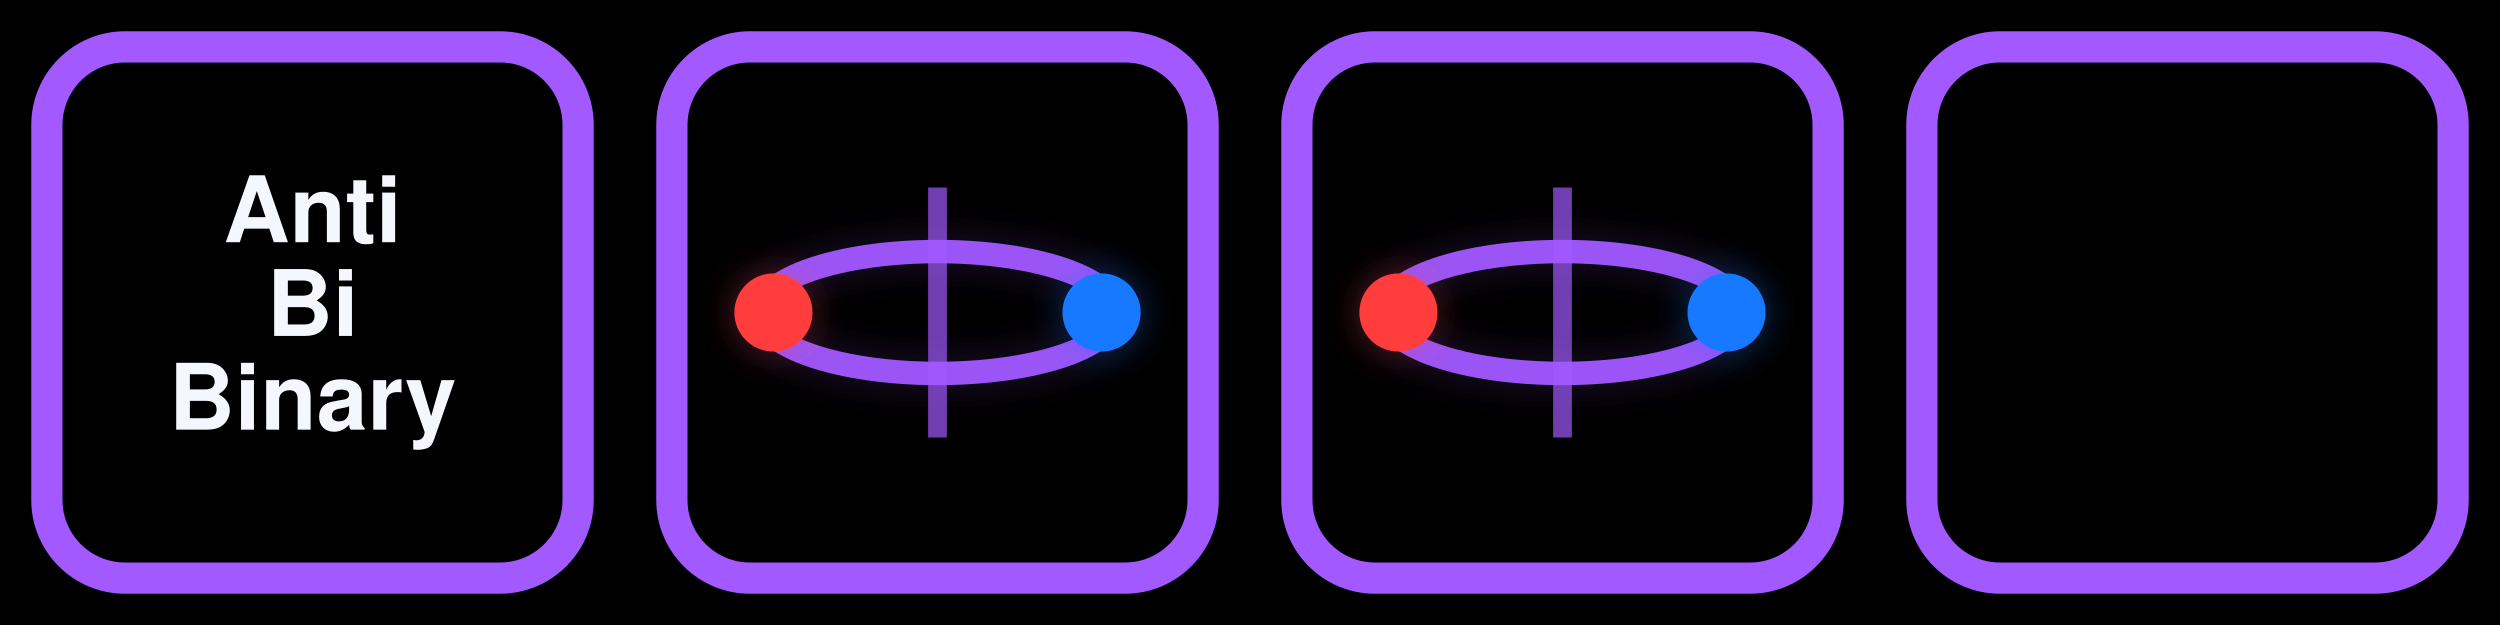
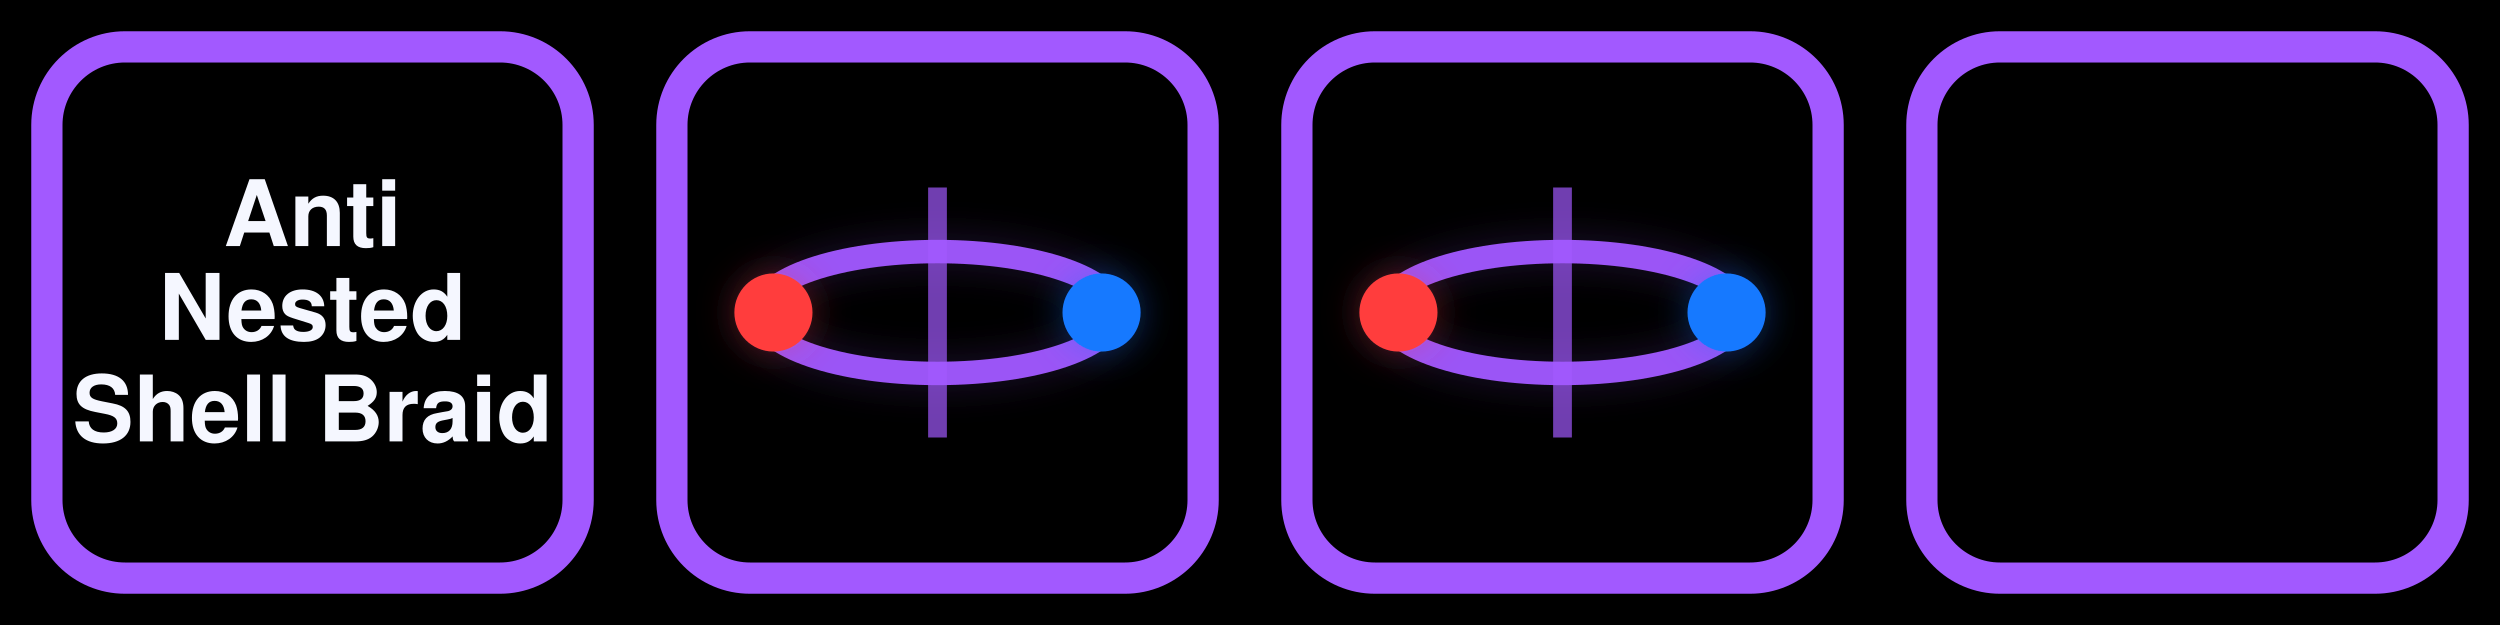
<svg xmlns="http://www.w3.org/2000/svg" viewBox="0 0 320 80" role="img" aria-labelledby="title desc">
  <g transform="translate(0.00 0.00)">
    <rect width="80" height="80" fill="#000000" />
    <rect x="6.00" y="6.00" width="68.00" height="68.00" rx="10.00" fill="none" stroke="#a259ff" stroke-width="4" />
-     <text x="40" y="31.00" fill="#f5f7ff" font-family="'Helvetica Neue', Helvetica, Arial, sans-serif" font-size="11.75" font-weight="700" text-anchor="middle">Anti</text>
-     <text x="40" y="43.00" fill="#f5f7ff" font-family="'Helvetica Neue', Helvetica, Arial, sans-serif" font-size="11.75" font-weight="700" text-anchor="middle">Bi</text>
-     <text x="40" y="55.00" fill="#f5f7ff" font-family="'Helvetica Neue', Helvetica, Arial, sans-serif" font-size="11.75" font-weight="700" text-anchor="middle">Binary</text>
+     <text x="40" y="31.50" fill="#f5f7ff" font-family="'Helvetica Neue', Helvetica, Arial, sans-serif" font-size="11.75" font-weight="700" text-anchor="middle">Anti</text>
+     <text x="40" y="43.50" fill="#f5f7ff" font-family="'Helvetica Neue', Helvetica, Arial, sans-serif" font-size="11.75" font-weight="700" text-anchor="middle">Nested</text>
+     <text x="40" y="56.50" fill="#f5f7ff" font-family="'Helvetica Neue', Helvetica, Arial, sans-serif" font-size="11.75" font-weight="700" text-anchor="middle">Shell Braid</text>
  </g>
  <g transform="translate(80.00 0.00)">
    <rect width="80" height="80" fill="#000000" />
    <rect x="6.00" y="6.00" width="68.00" height="68.00" rx="10.00" fill="none" stroke="#a259ff" stroke-width="4" />
    <svg x="4.00" y="4.00" width="72" height="72" viewBox="0 0 120 120" aria-hidden="true">
      <ellipse cx="60" cy="60" rx="38" ry="13" fill="none" stroke="rgba(162, 89, 255, 0.96)" stroke-width="5" style="filter:drop-shadow(0 0 4px rgba(162, 89, 255, 0.22))" />
      <line x1="60" y1="33.333" x2="60" y2="86.667" fill="none" stroke="rgba(162, 89, 255, 0.82)" stroke-width="4" stroke-linecap="butt" opacity="0.84" />
      <circle cx="25" cy="60" r="8.333" fill="#ff3d3d" vector-effect="non-scaling-stroke" style="filter:drop-shadow(0 0 4px rgba(255, 61, 61, 0.32))" />
      <circle cx="95" cy="60" r="8.333" fill="#1879ff" vector-effect="non-scaling-stroke" style="filter:drop-shadow(0 0 4px rgba(24, 121, 255, 0.34))" />
    </svg>
  </g>
  <g transform="translate(160.00 0.00)">
    <rect width="80" height="80" fill="#000000" />
    <rect x="6.00" y="6.00" width="68.00" height="68.00" rx="10.00" fill="none" stroke="#a259ff" stroke-width="4" />
    <svg x="4.00" y="4.00" width="72" height="72" viewBox="0 0 120 120" aria-hidden="true">
      <ellipse cx="60" cy="60" rx="38" ry="13" fill="none" stroke="rgba(162, 89, 255, 0.96)" stroke-width="5" style="filter:drop-shadow(0 0 4px rgba(162, 89, 255, 0.22))" />
      <line x1="60" y1="33.333" x2="60" y2="86.667" fill="none" stroke="rgba(162, 89, 255, 0.82)" stroke-width="4" stroke-linecap="butt" opacity="0.84" />
      <circle cx="25" cy="60" r="8.333" fill="#ff3d3d" vector-effect="non-scaling-stroke" style="filter:drop-shadow(0 0 4px rgba(255, 61, 61, 0.32))" />
      <circle cx="95" cy="60" r="8.333" fill="#1879ff" vector-effect="non-scaling-stroke" style="filter:drop-shadow(0 0 4px rgba(24, 121, 255, 0.34))" />
    </svg>
  </g>
  <g transform="translate(240.00 0.00)">
    <rect width="80" height="80" fill="#000000" />
    <rect x="6.00" y="6.00" width="68.00" height="68.00" rx="10.00" fill="none" stroke="#a259ff" stroke-width="4" />
    <svg x="4.00" y="4.00" width="72" height="72" viewBox="0 0 120 120" aria-hidden="true" />
  </g>
</svg>
